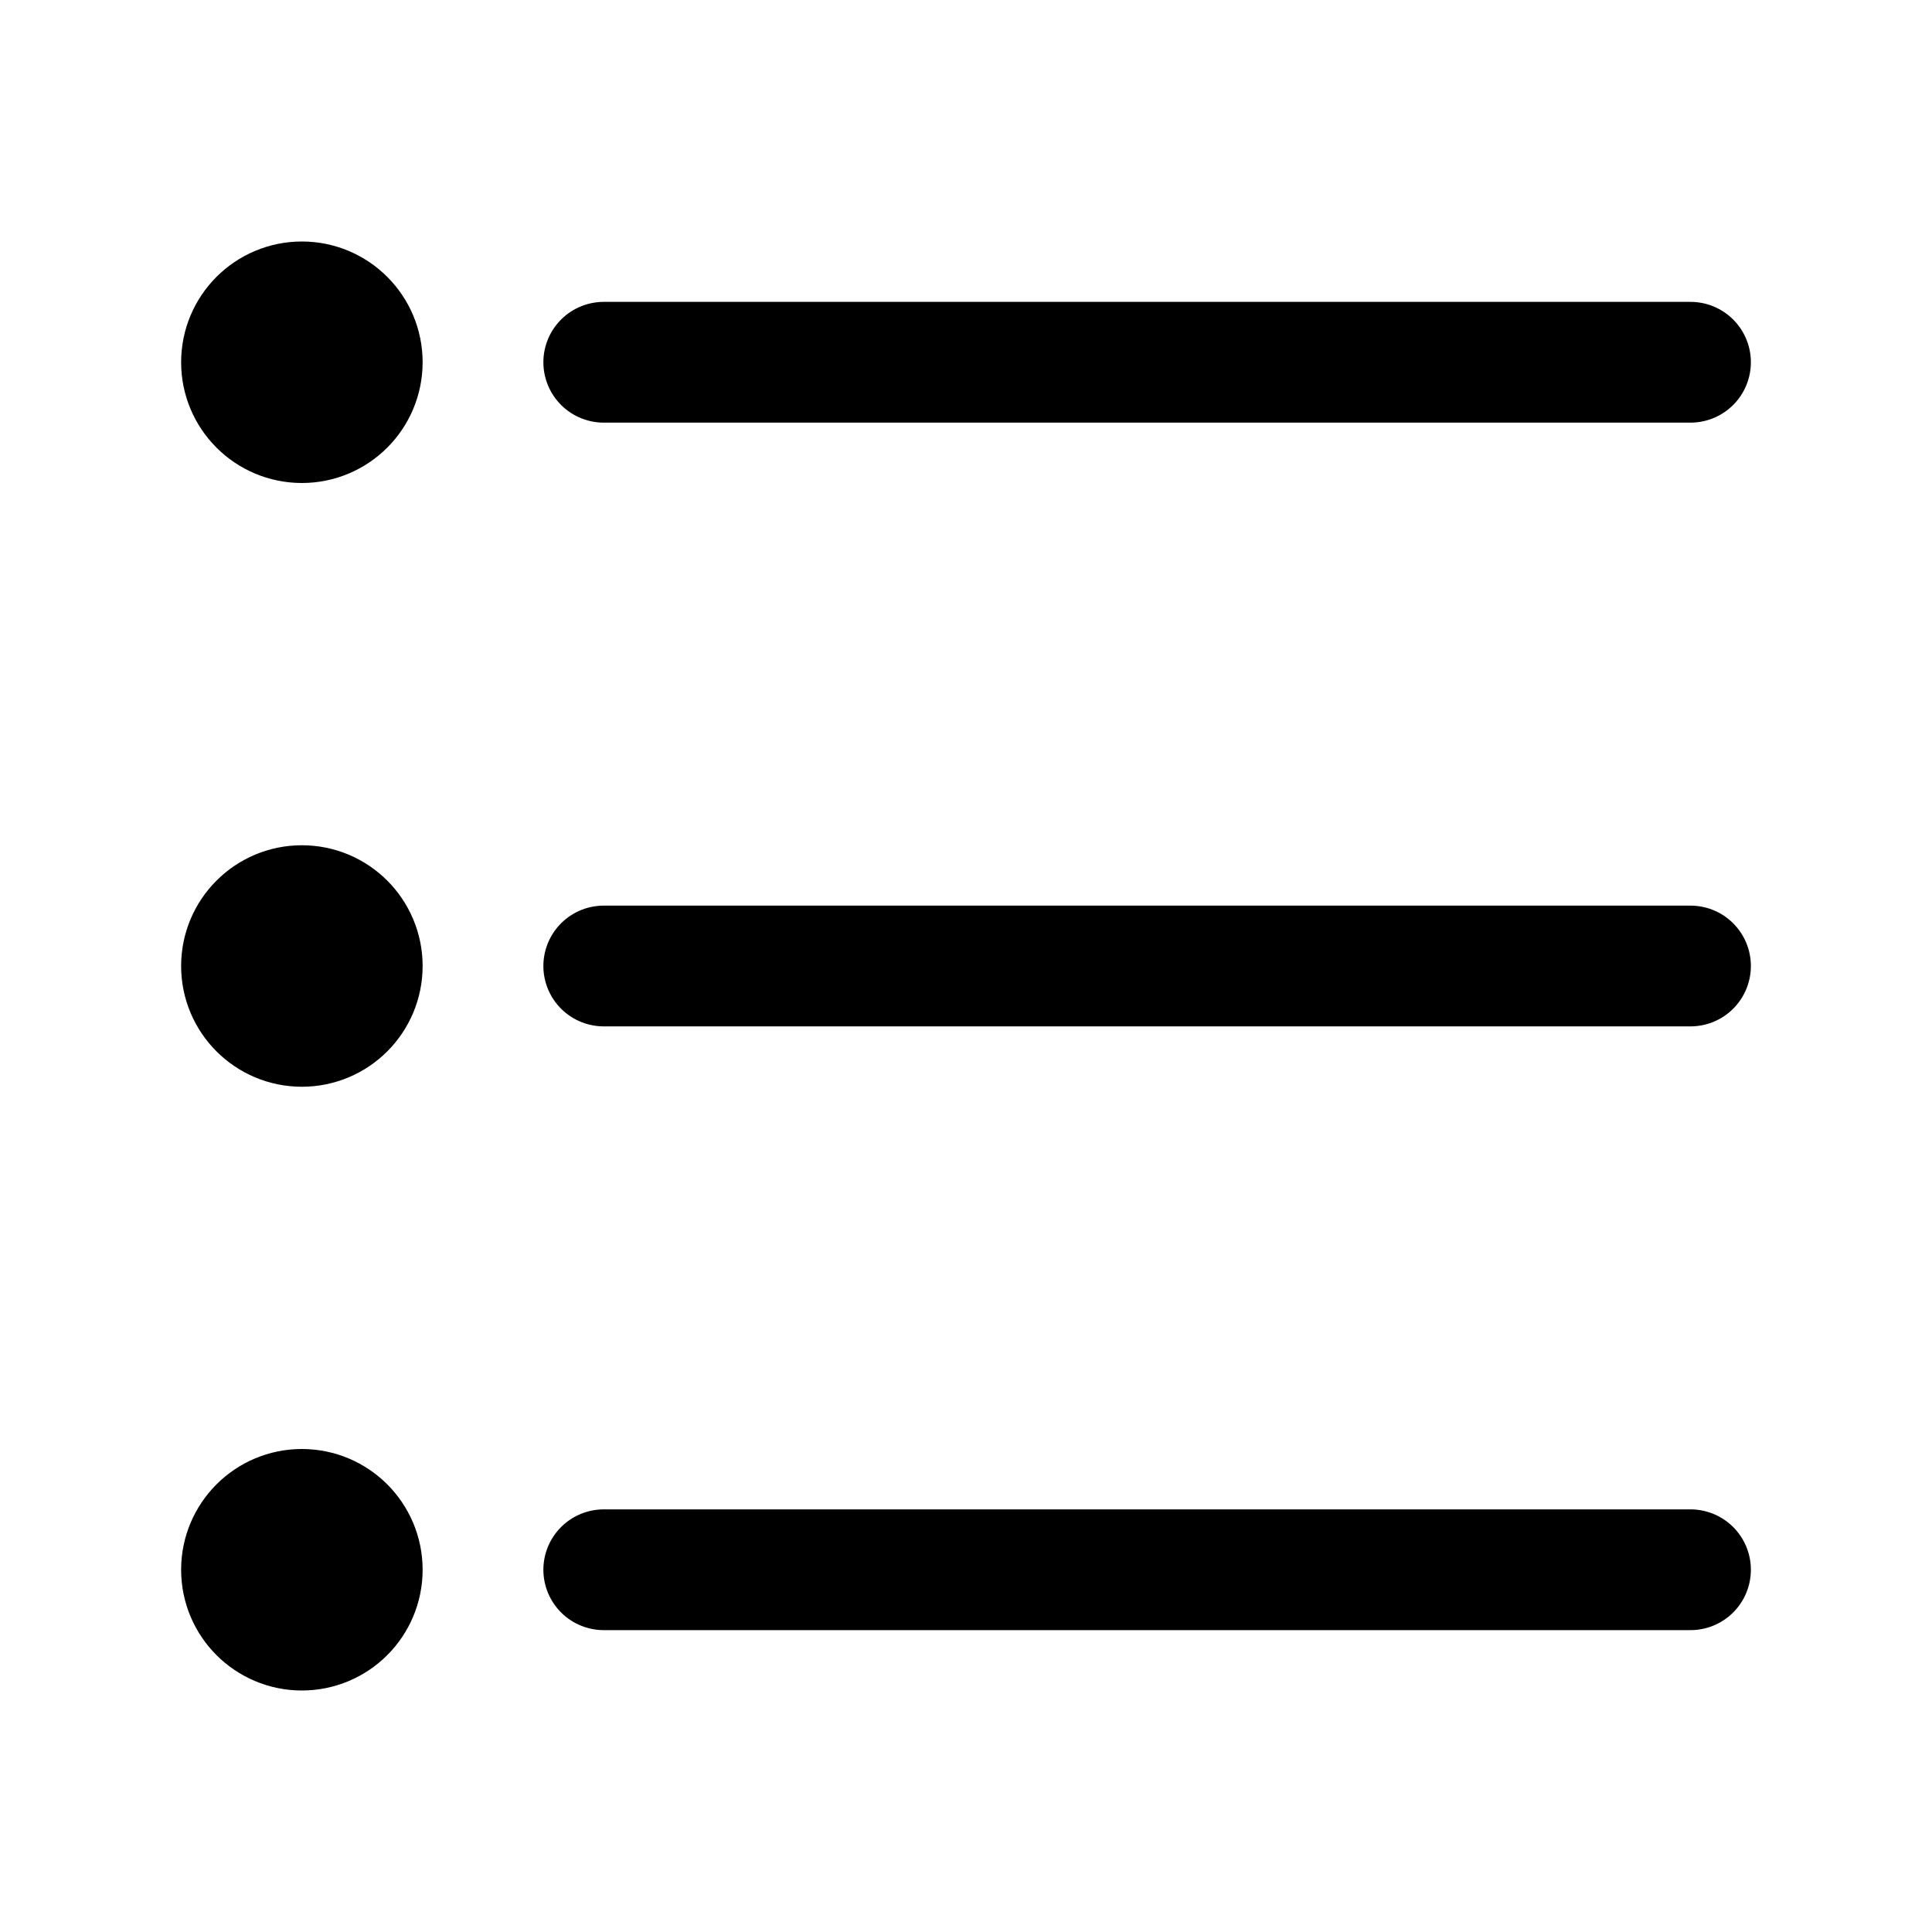
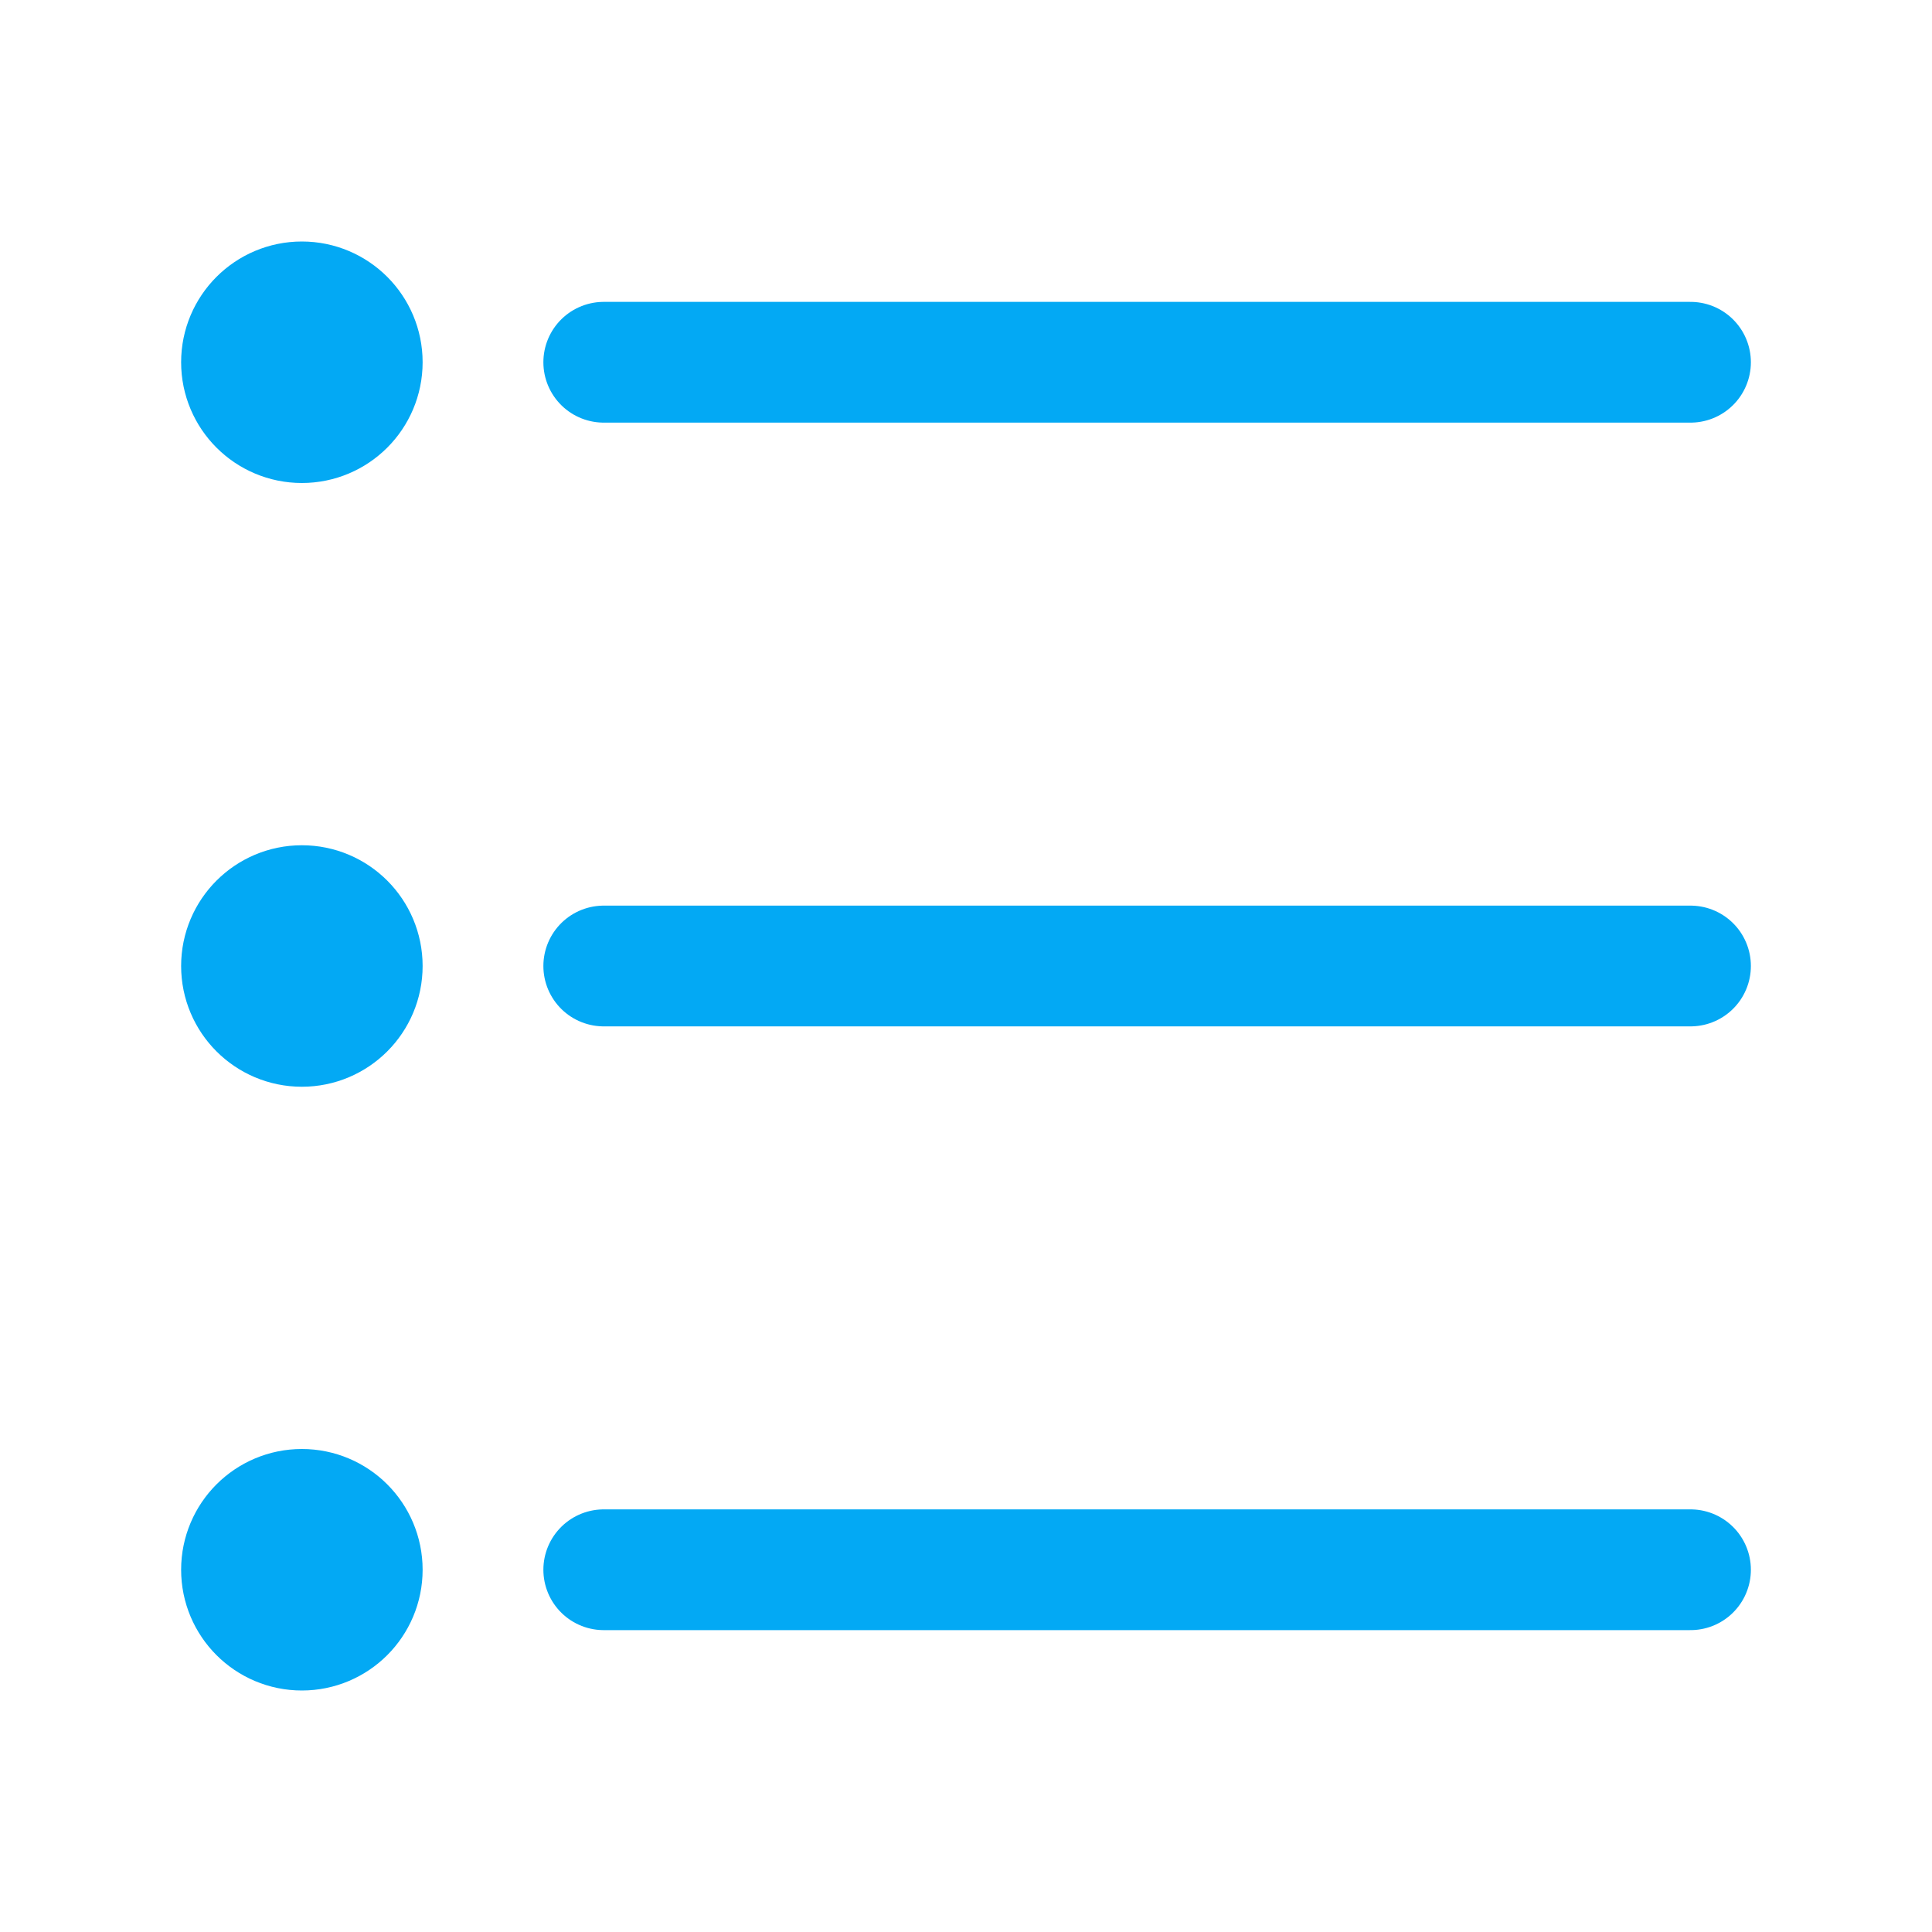
<svg xmlns="http://www.w3.org/2000/svg" enable-background="new 0 0 32 32" id="Editable-line" version="1.1" viewBox="0 0 32 32" xml:space="preserve">
-   <circle cx="5" cy="6" fill="none" id="XMLID_303_" r="1" stroke="#000000" stroke-linecap="round" stroke-linejoin="round" stroke-miterlimit="10" stroke-width="2" />
-   <circle cx="5" cy="16" fill="none" id="XMLID_305_" r="1" stroke="#000000" stroke-linecap="round" stroke-linejoin="round" stroke-miterlimit="10" stroke-width="2" />
-   <circle cx="5" cy="26" fill="none" id="XMLID_304_" r="1" stroke="#000000" stroke-linecap="round" stroke-linejoin="round" stroke-miterlimit="10" stroke-width="2" />
-   <line fill="none" id="XMLID_29_" stroke="#000000" stroke-linecap="round" stroke-linejoin="round" stroke-miterlimit="10" stroke-width="2" x1="10" x2="28" y1="6" y2="6" />
-   <line fill="none" id="XMLID_30_" stroke="#000000" stroke-linecap="round" stroke-linejoin="round" stroke-miterlimit="10" stroke-width="2" x1="10" x2="28" y1="16" y2="16" />
-   <line fill="none" id="XMLID_31_" stroke="#000000" stroke-linecap="round" stroke-linejoin="round" stroke-miterlimit="10" stroke-width="2" x1="10" x2="28" y1="26" y2="26" />
+   <circle cx="5" cy="6" fill="none" id="XMLID_303_" r="1" stroke="#03a9f4" stroke-linecap="round" stroke-linejoin="round" stroke-miterlimit="10" stroke-width="2" />
+   <circle cx="5" cy="16" fill="none" id="XMLID_305_" r="1" stroke="#03a9f4" stroke-linecap="round" stroke-linejoin="round" stroke-miterlimit="10" stroke-width="2" />
+   <circle cx="5" cy="26" fill="none" id="XMLID_304_" r="1" stroke="#03a9f4" stroke-linecap="round" stroke-linejoin="round" stroke-miterlimit="10" stroke-width="2" />
+   <line fill="none" id="XMLID_29_" stroke="#03a9f4" stroke-linecap="round" stroke-linejoin="round" stroke-miterlimit="10" stroke-width="2" x1="10" x2="28" y1="6" y2="6" />
+   <line fill="none" id="XMLID_30_" stroke="#03a9f4" stroke-linecap="round" stroke-linejoin="round" stroke-miterlimit="10" stroke-width="2" x1="10" x2="28" y1="16" y2="16" />
+   <line fill="none" id="XMLID_31_" stroke="#03a9f4" stroke-linecap="round" stroke-linejoin="round" stroke-miterlimit="10" stroke-width="2" x1="10" x2="28" y1="26" y2="26" />
</svg>
